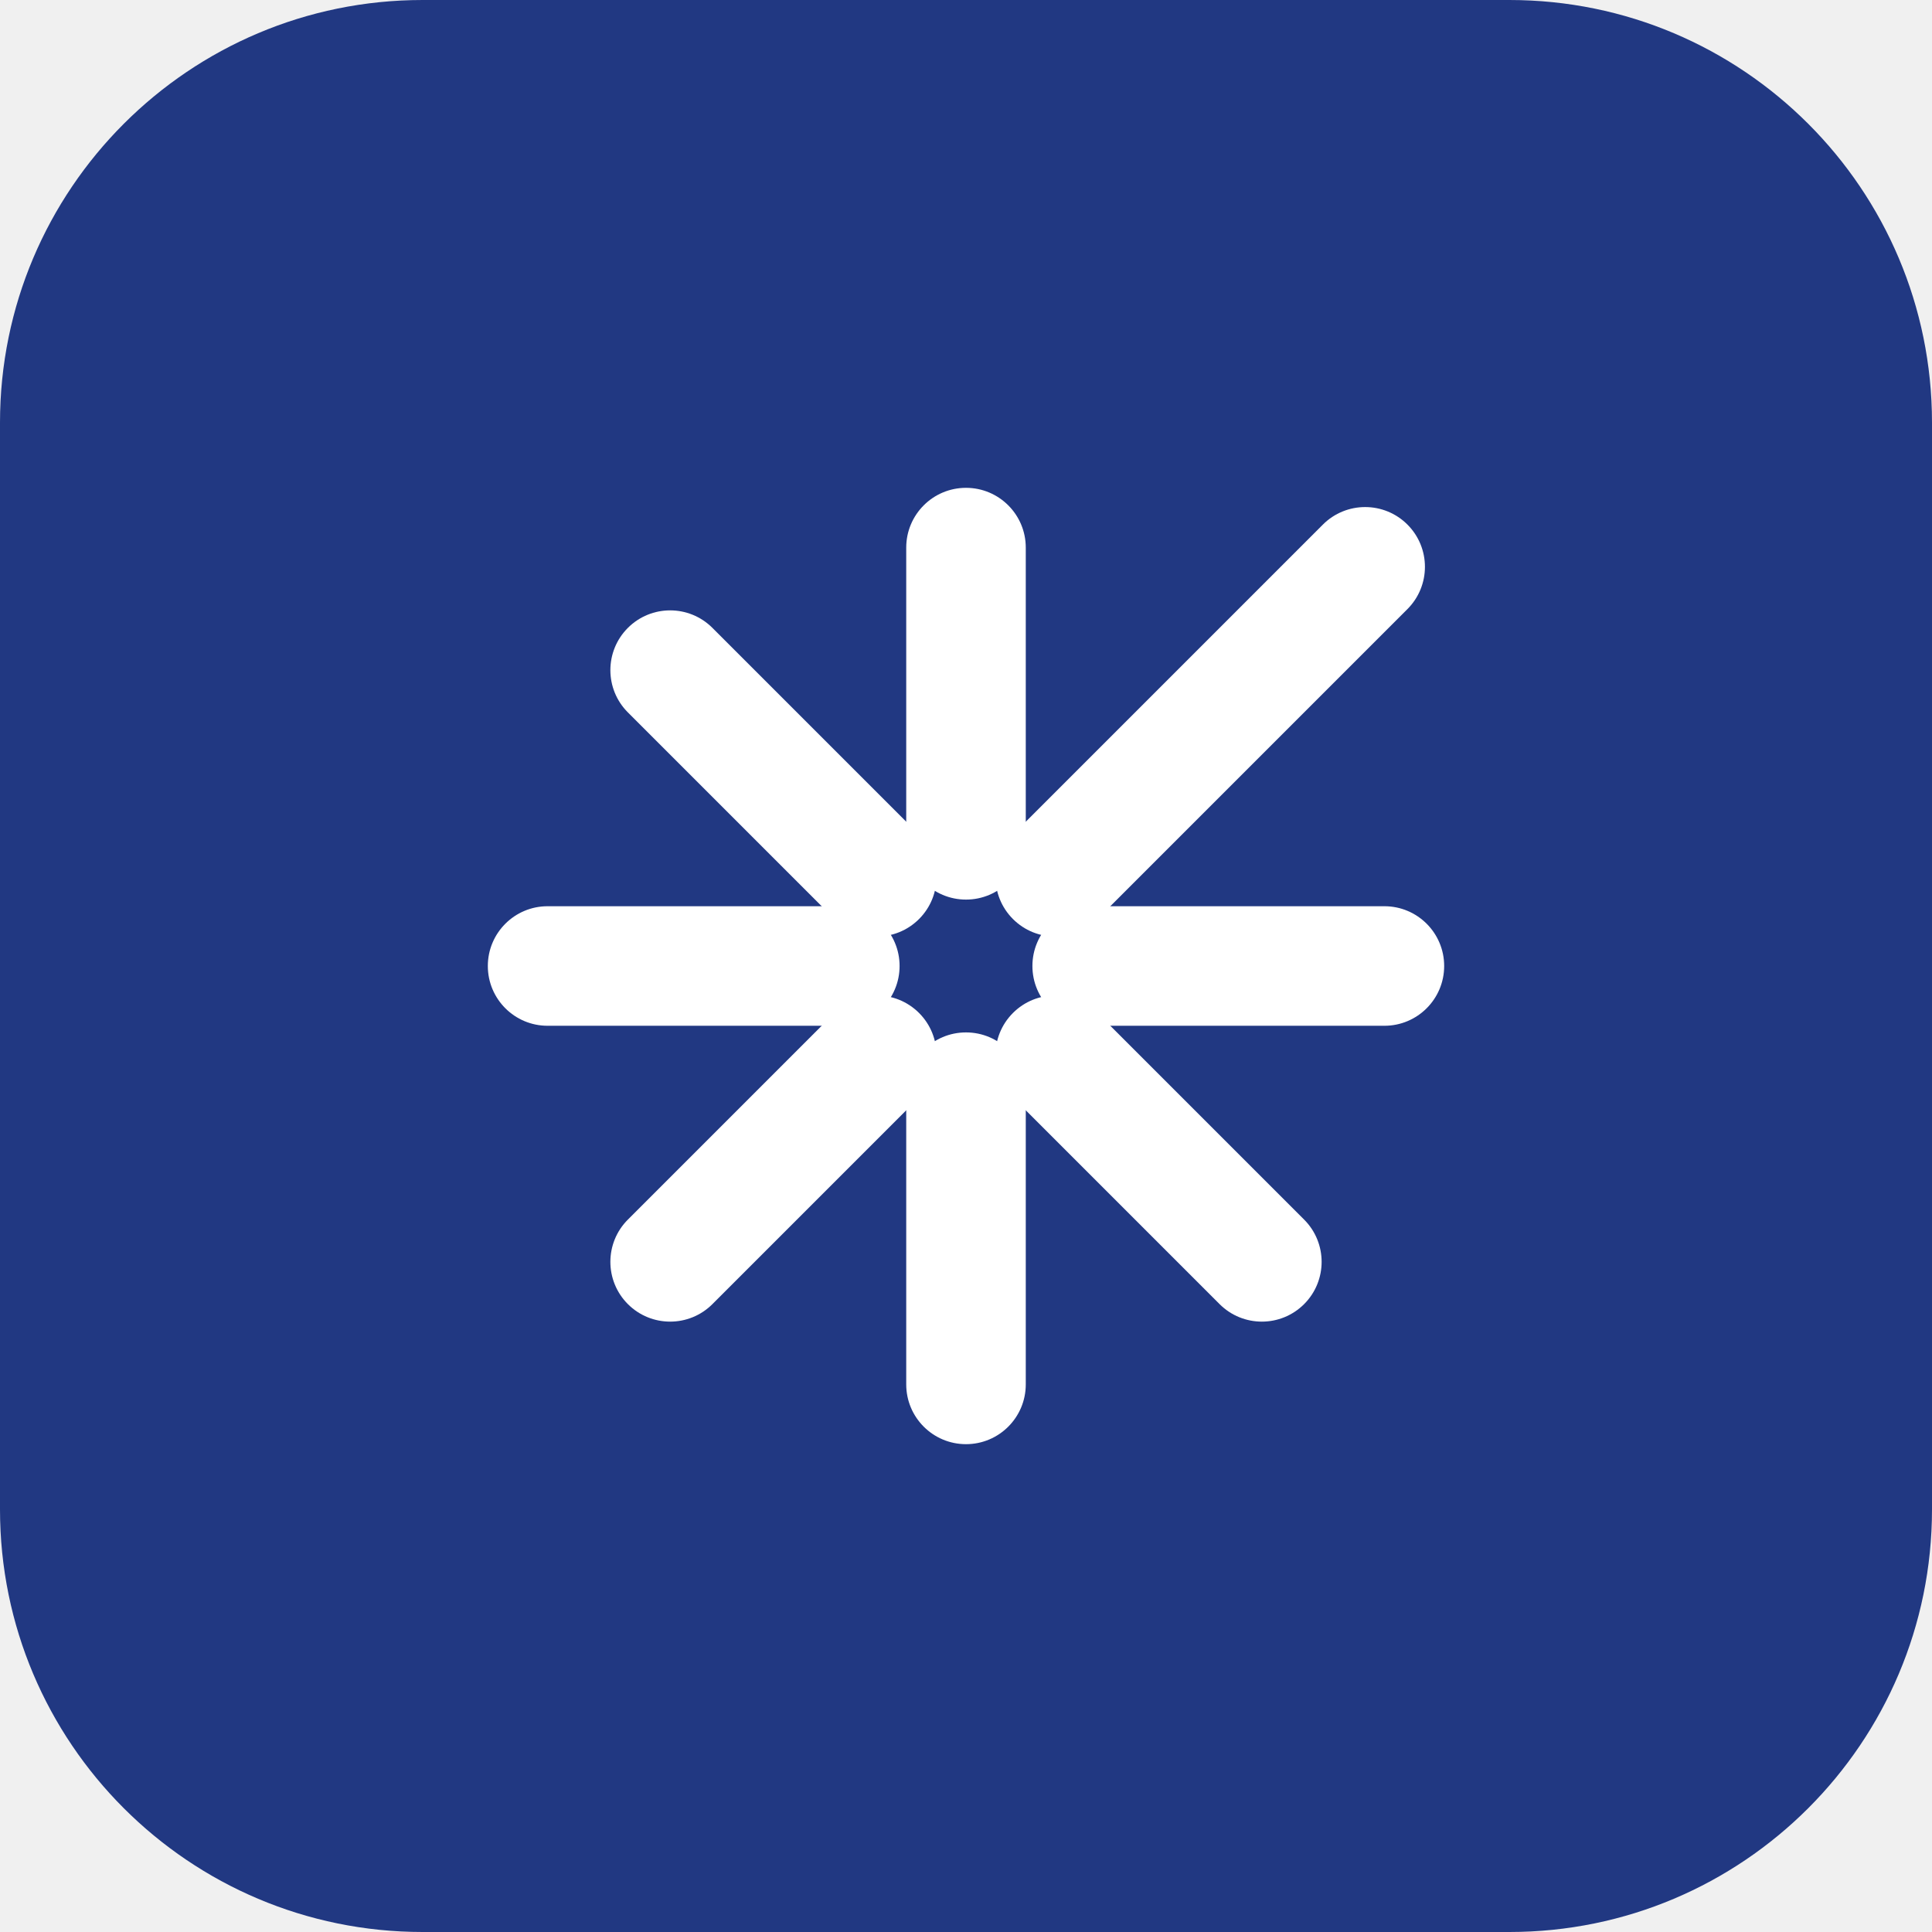
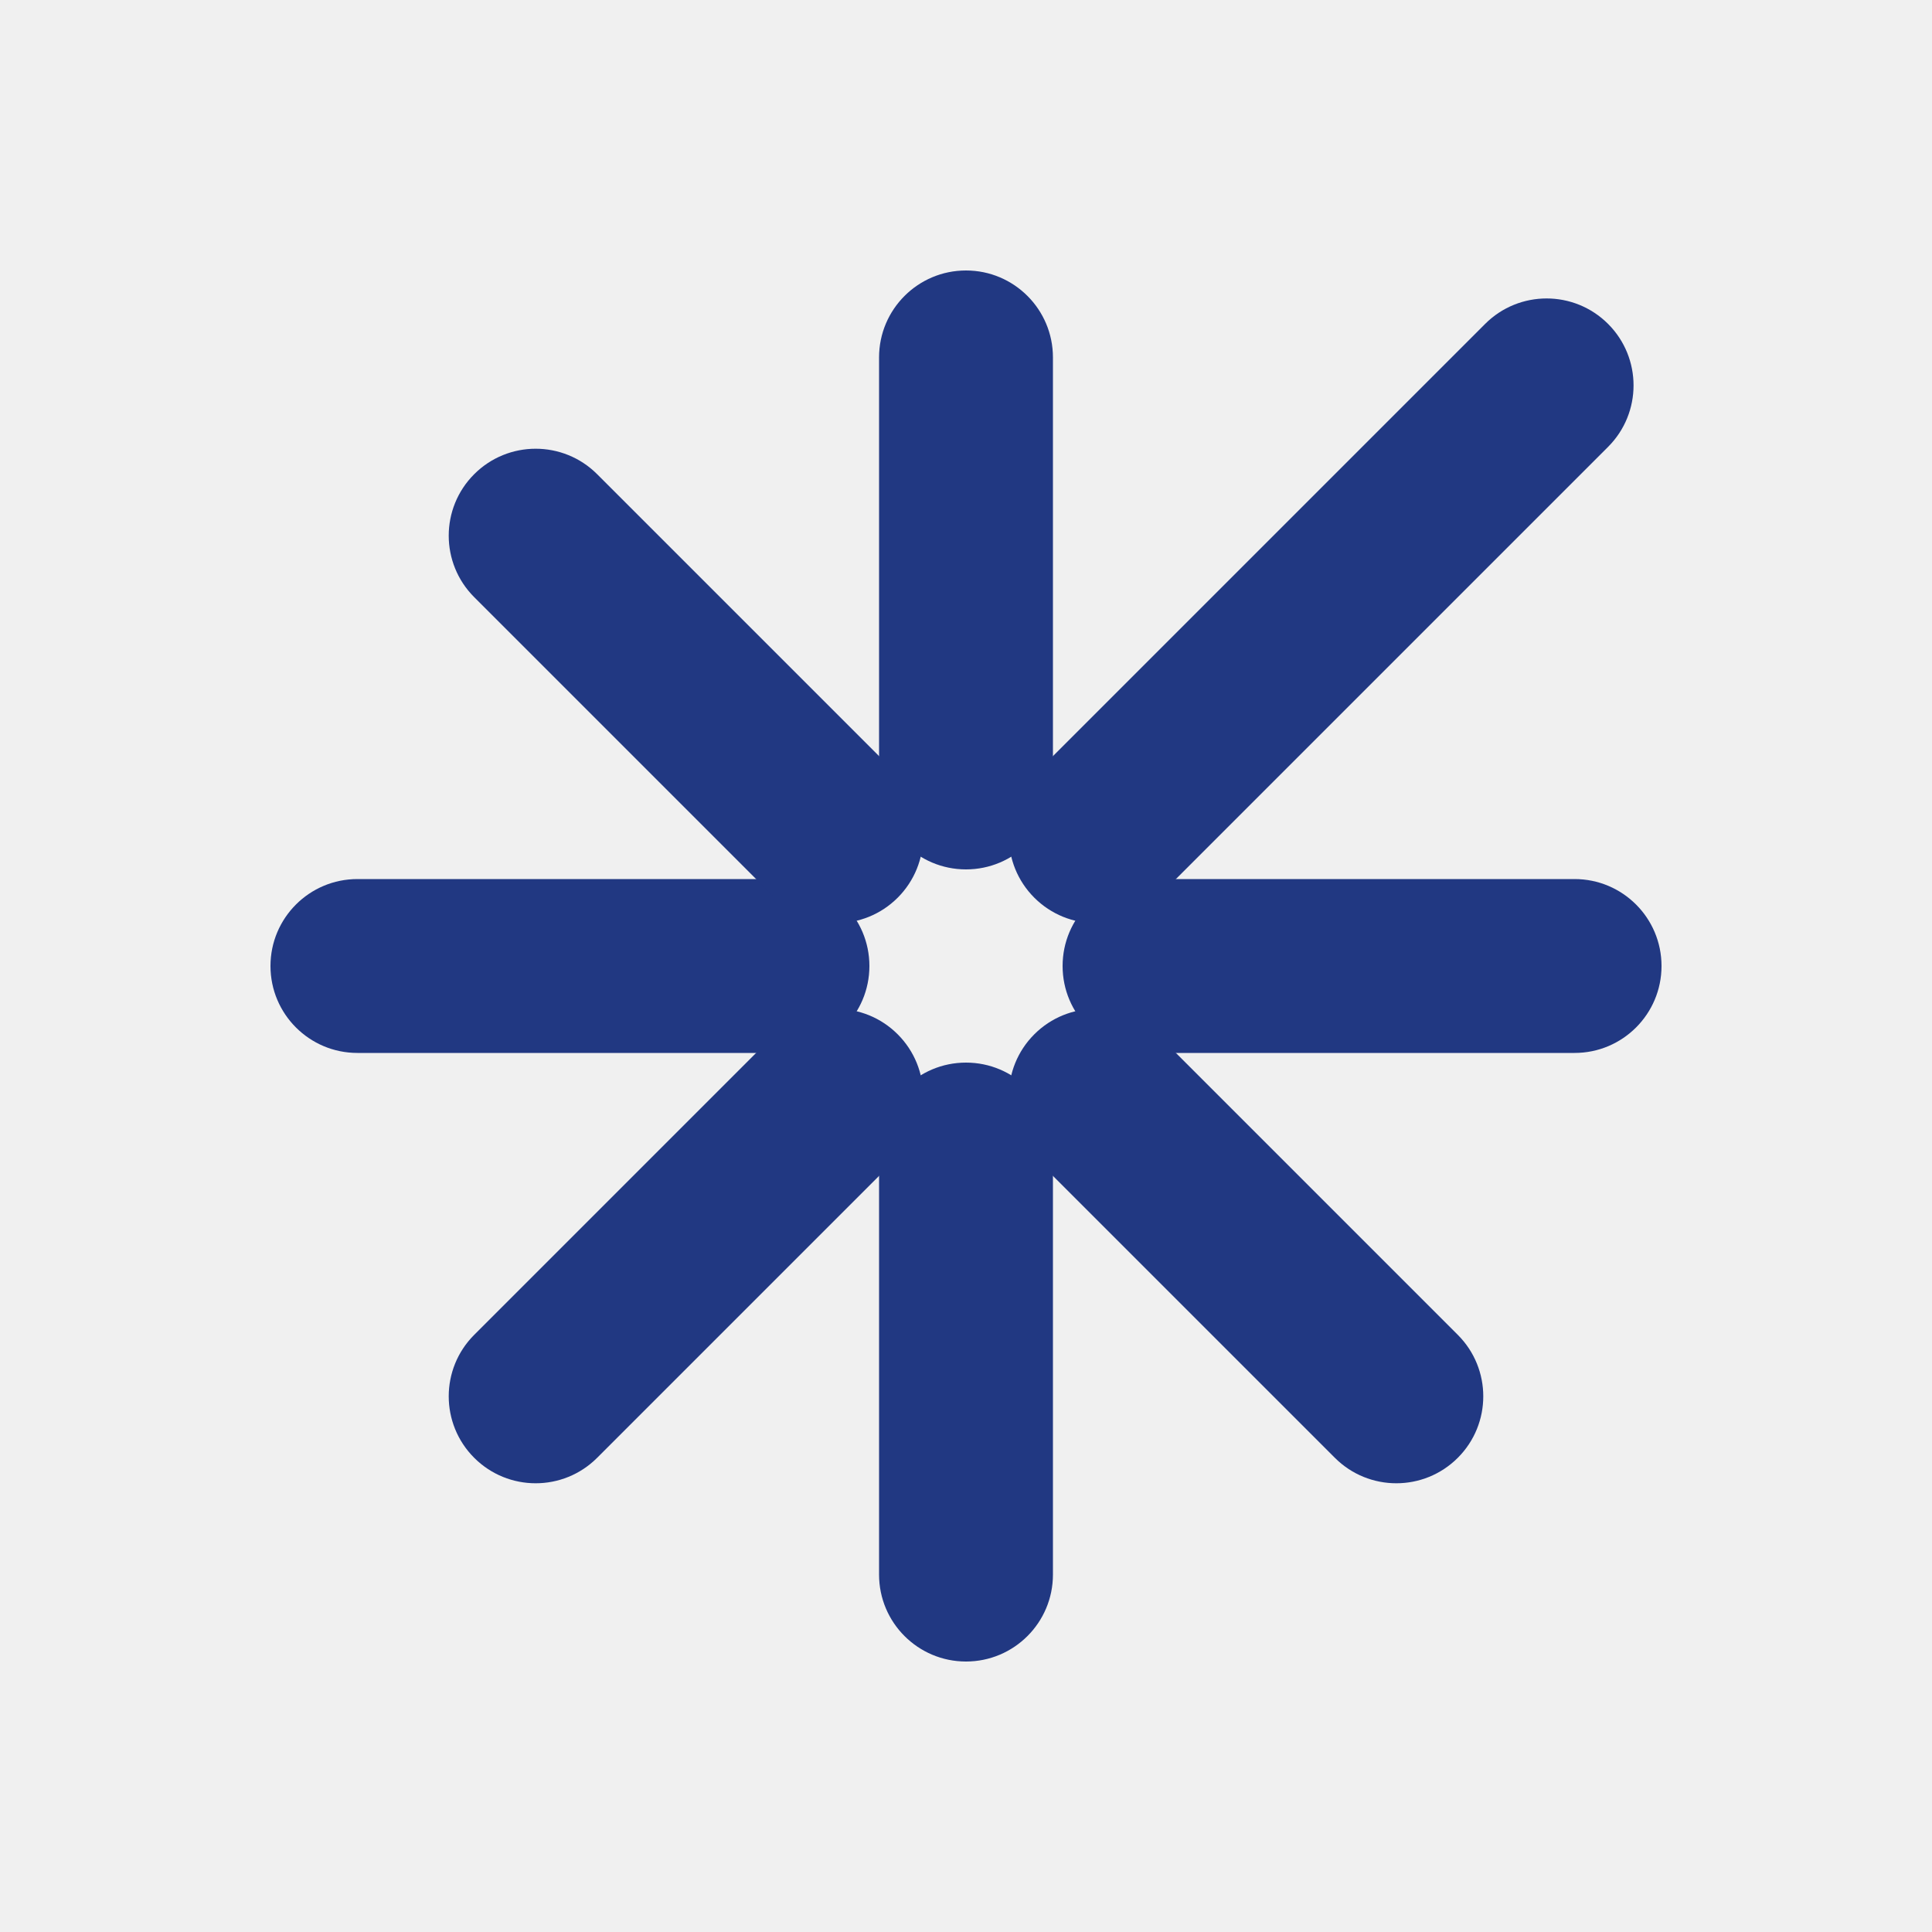
- <svg xmlns="http://www.w3.org/2000/svg" viewBox="0 0 64 64">
-   <rect width="64" height="64" rx="14" fill="#213882" />
-   <g transform="translate(10 10) scale(.44)" fill="#ffffff">
-     <rect x="45.5" y="14" width="9" height="31" rx="4.5" transform="rotate(0 50 50)" />
+ <svg xmlns="http://www.w3.org/2000/svg" viewBox="0 0 100 100">
+   <g fill="#213882">
+     <rect x="45.5" y="14" width="9" height="31" rx="4.5" />
    <rect x="45.5" y="3" width="9" height="42" rx="4.5" transform="rotate(45 50 50)" />
    <rect x="45.5" y="14" width="9" height="31" rx="4.5" transform="rotate(90 50 50)" />
    <rect x="45.5" y="14" width="9" height="31" rx="4.5" transform="rotate(135 50 50)" />
    <rect x="45.5" y="14" width="9" height="31" rx="4.5" transform="rotate(180 50 50)" />
    <rect x="45.5" y="14" width="9" height="31" rx="4.5" transform="rotate(225 50 50)" />
    <rect x="45.5" y="14" width="9" height="31" rx="4.5" transform="rotate(270 50 50)" />
    <rect x="45.5" y="14" width="9" height="31" rx="4.5" transform="rotate(315 50 50)" />
  </g>
</svg>
